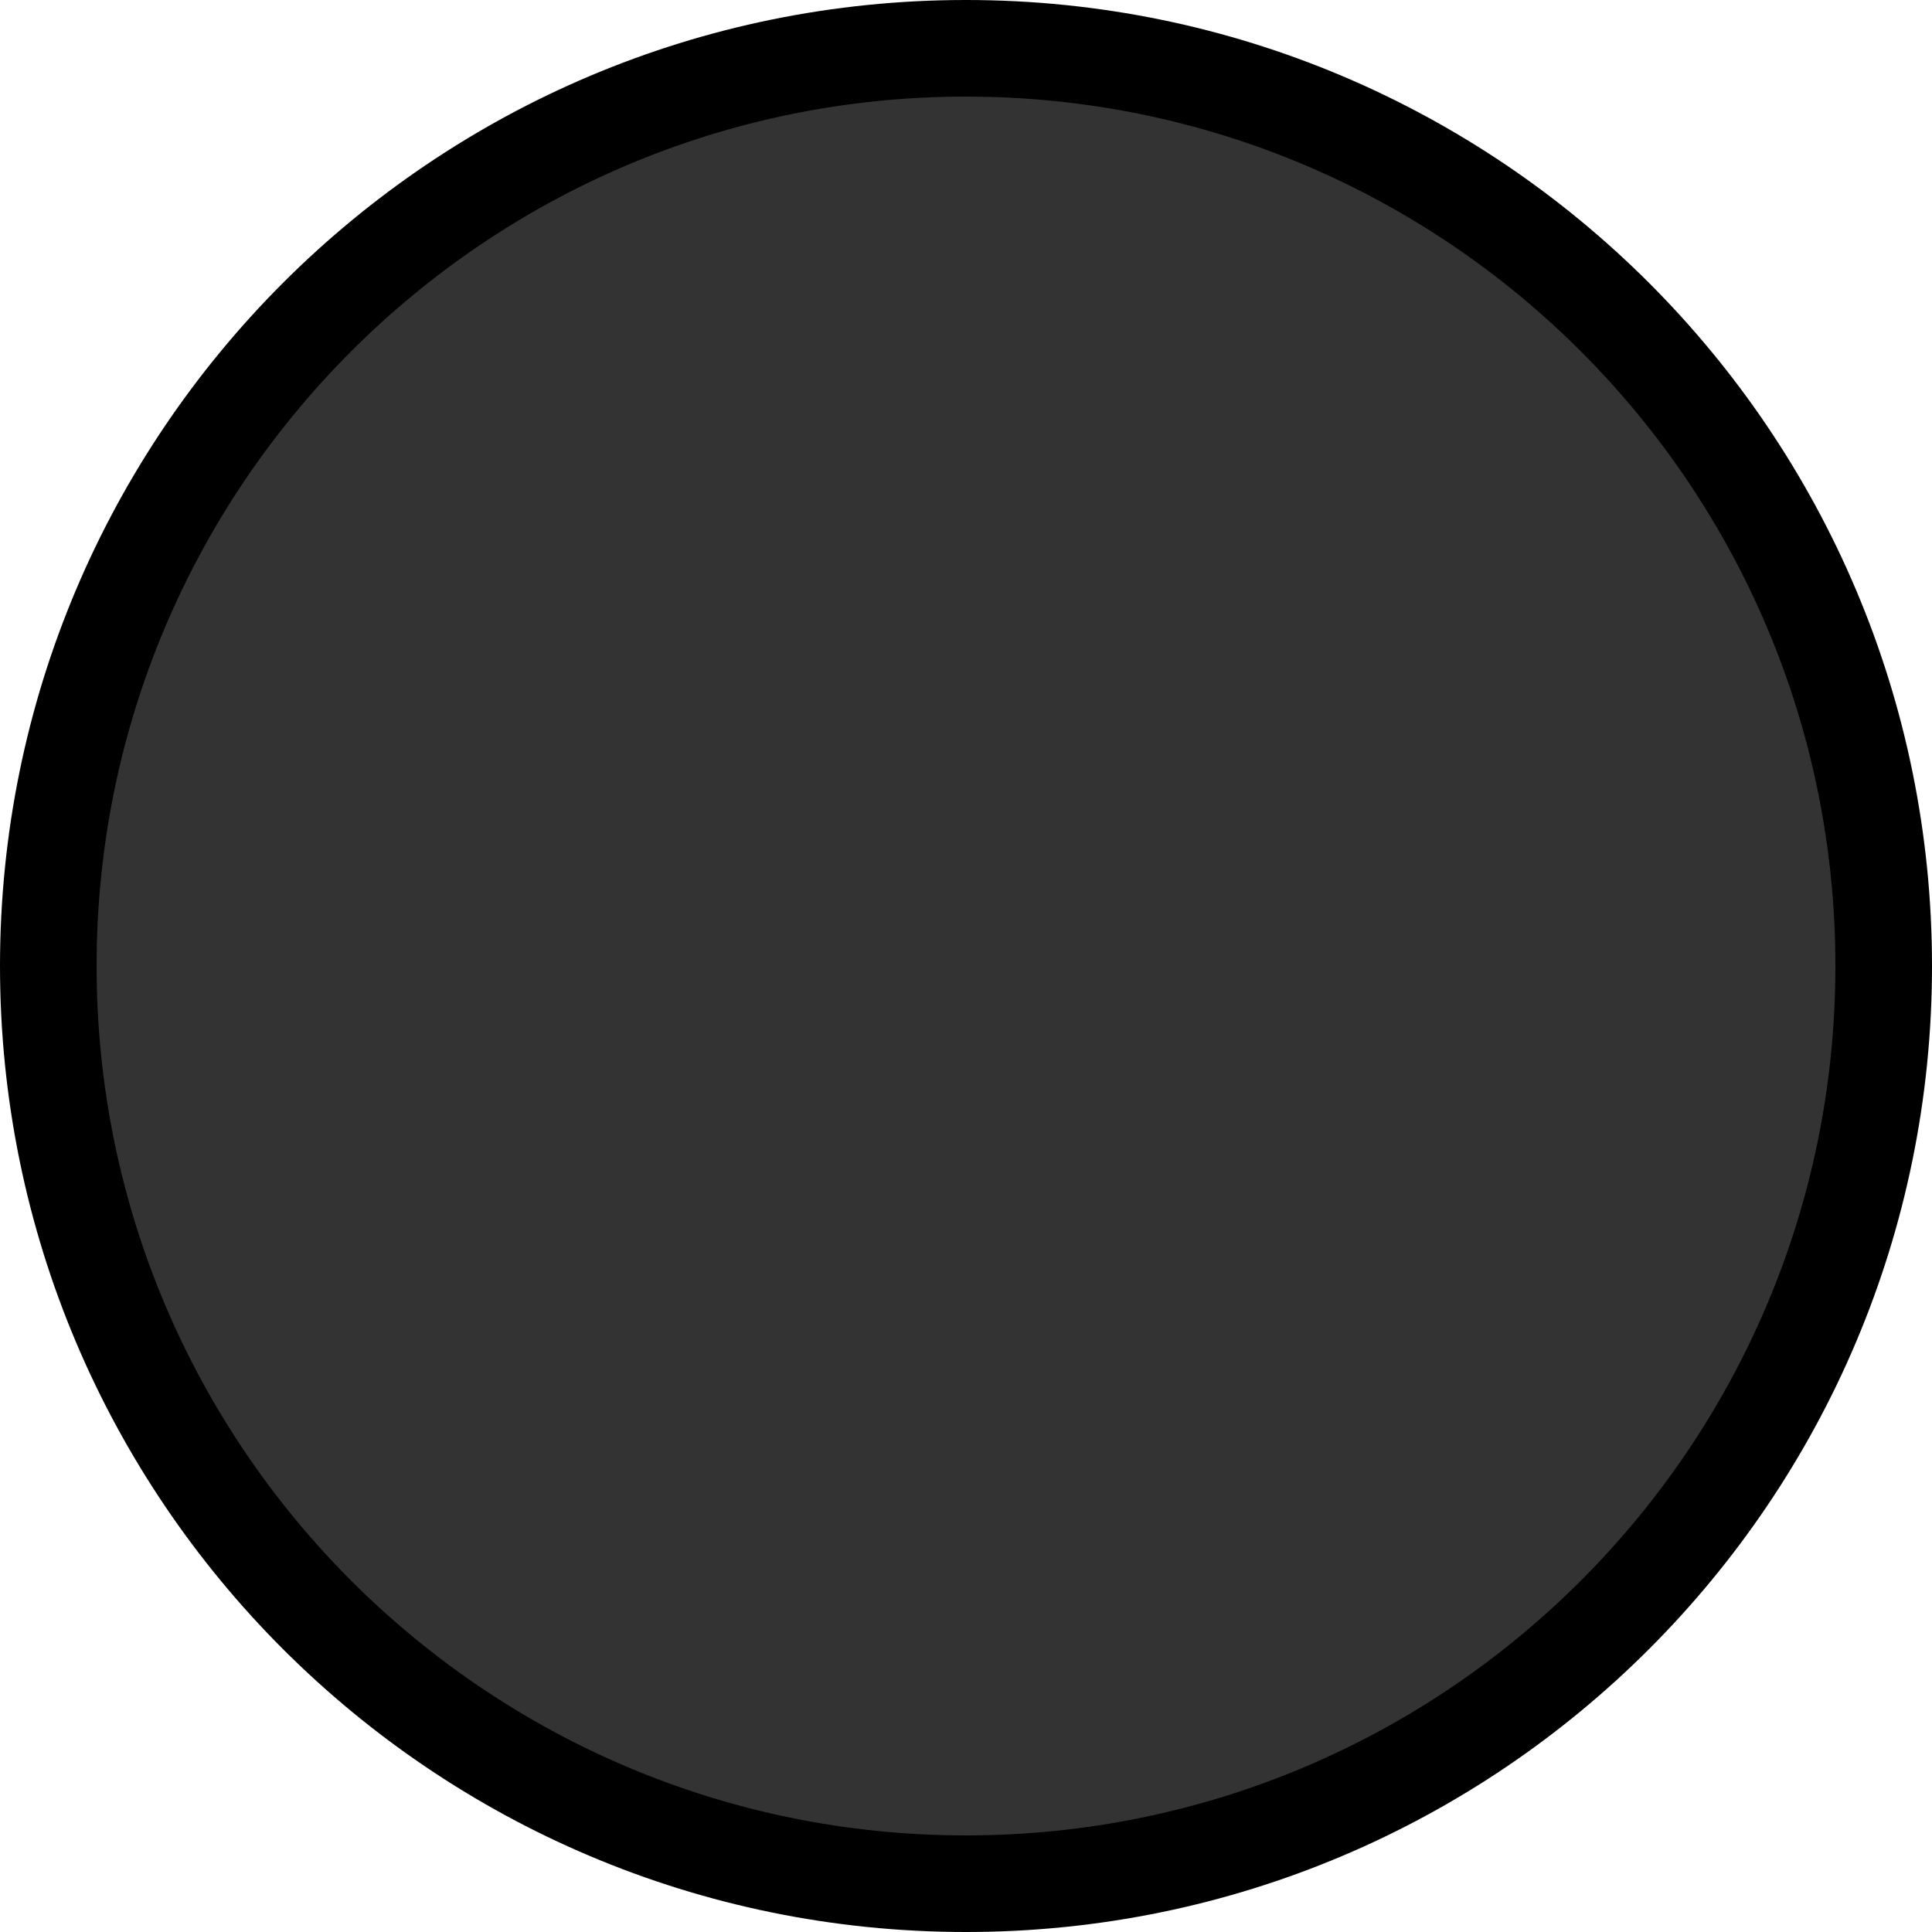
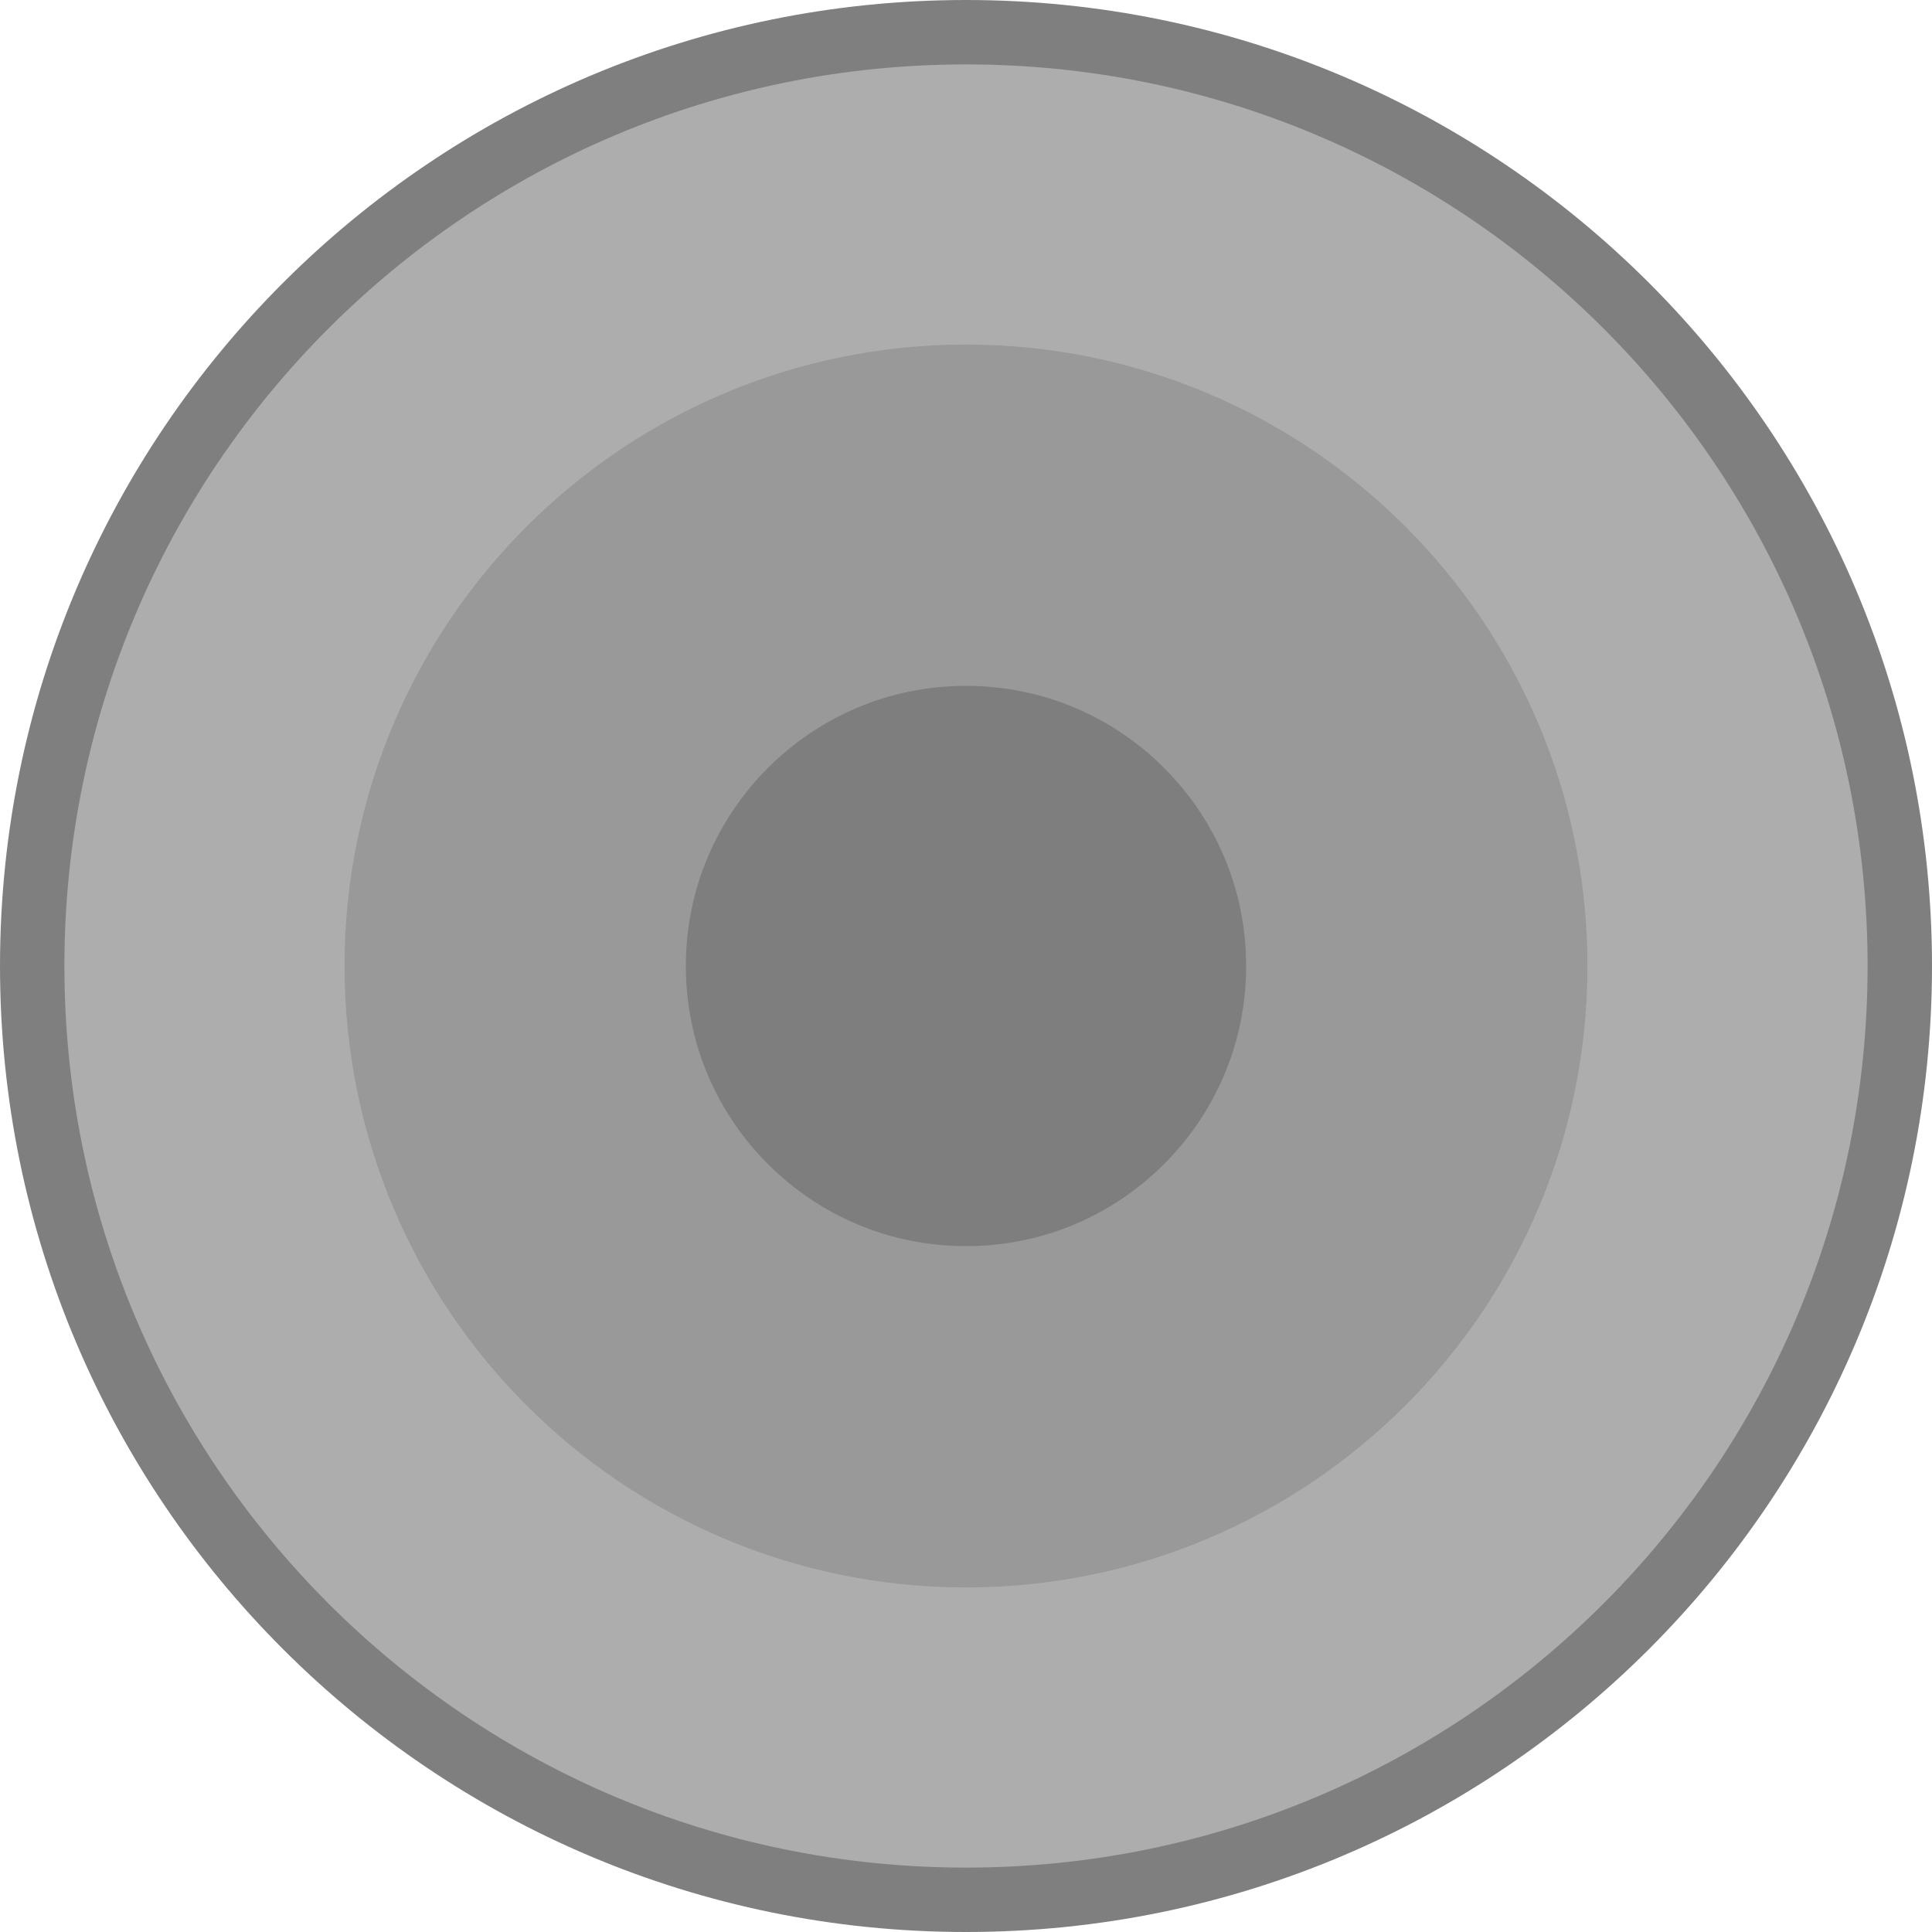
- <svg xmlns="http://www.w3.org/2000/svg" width="100" height="100">
+ <svg xmlns="http://www.w3.org/2000/svg" width="300" height="300">
  <g class="layer">
-     <ellipse cx="50" cy="50" fill="#333333" id="svg_2" rx="47.5" ry="47.5" stroke="#000000" stroke-width="5" />
+     <ellipse cx="150" cy="150" fill="#adadad" id="svg_1" rx="145" ry="145" stroke="#7f7f7f" stroke-dasharray="null" stroke-linecap="null" stroke-linejoin="null" stroke-width="10" />
+     <ellipse cx="150" cy="150" fill="#7f7e7e" id="svg_2" rx="70" ry="70" stroke="#999999" stroke-dasharray="null" stroke-linecap="null" stroke-linejoin="null" stroke-width="53" />
  </g>
</svg>
